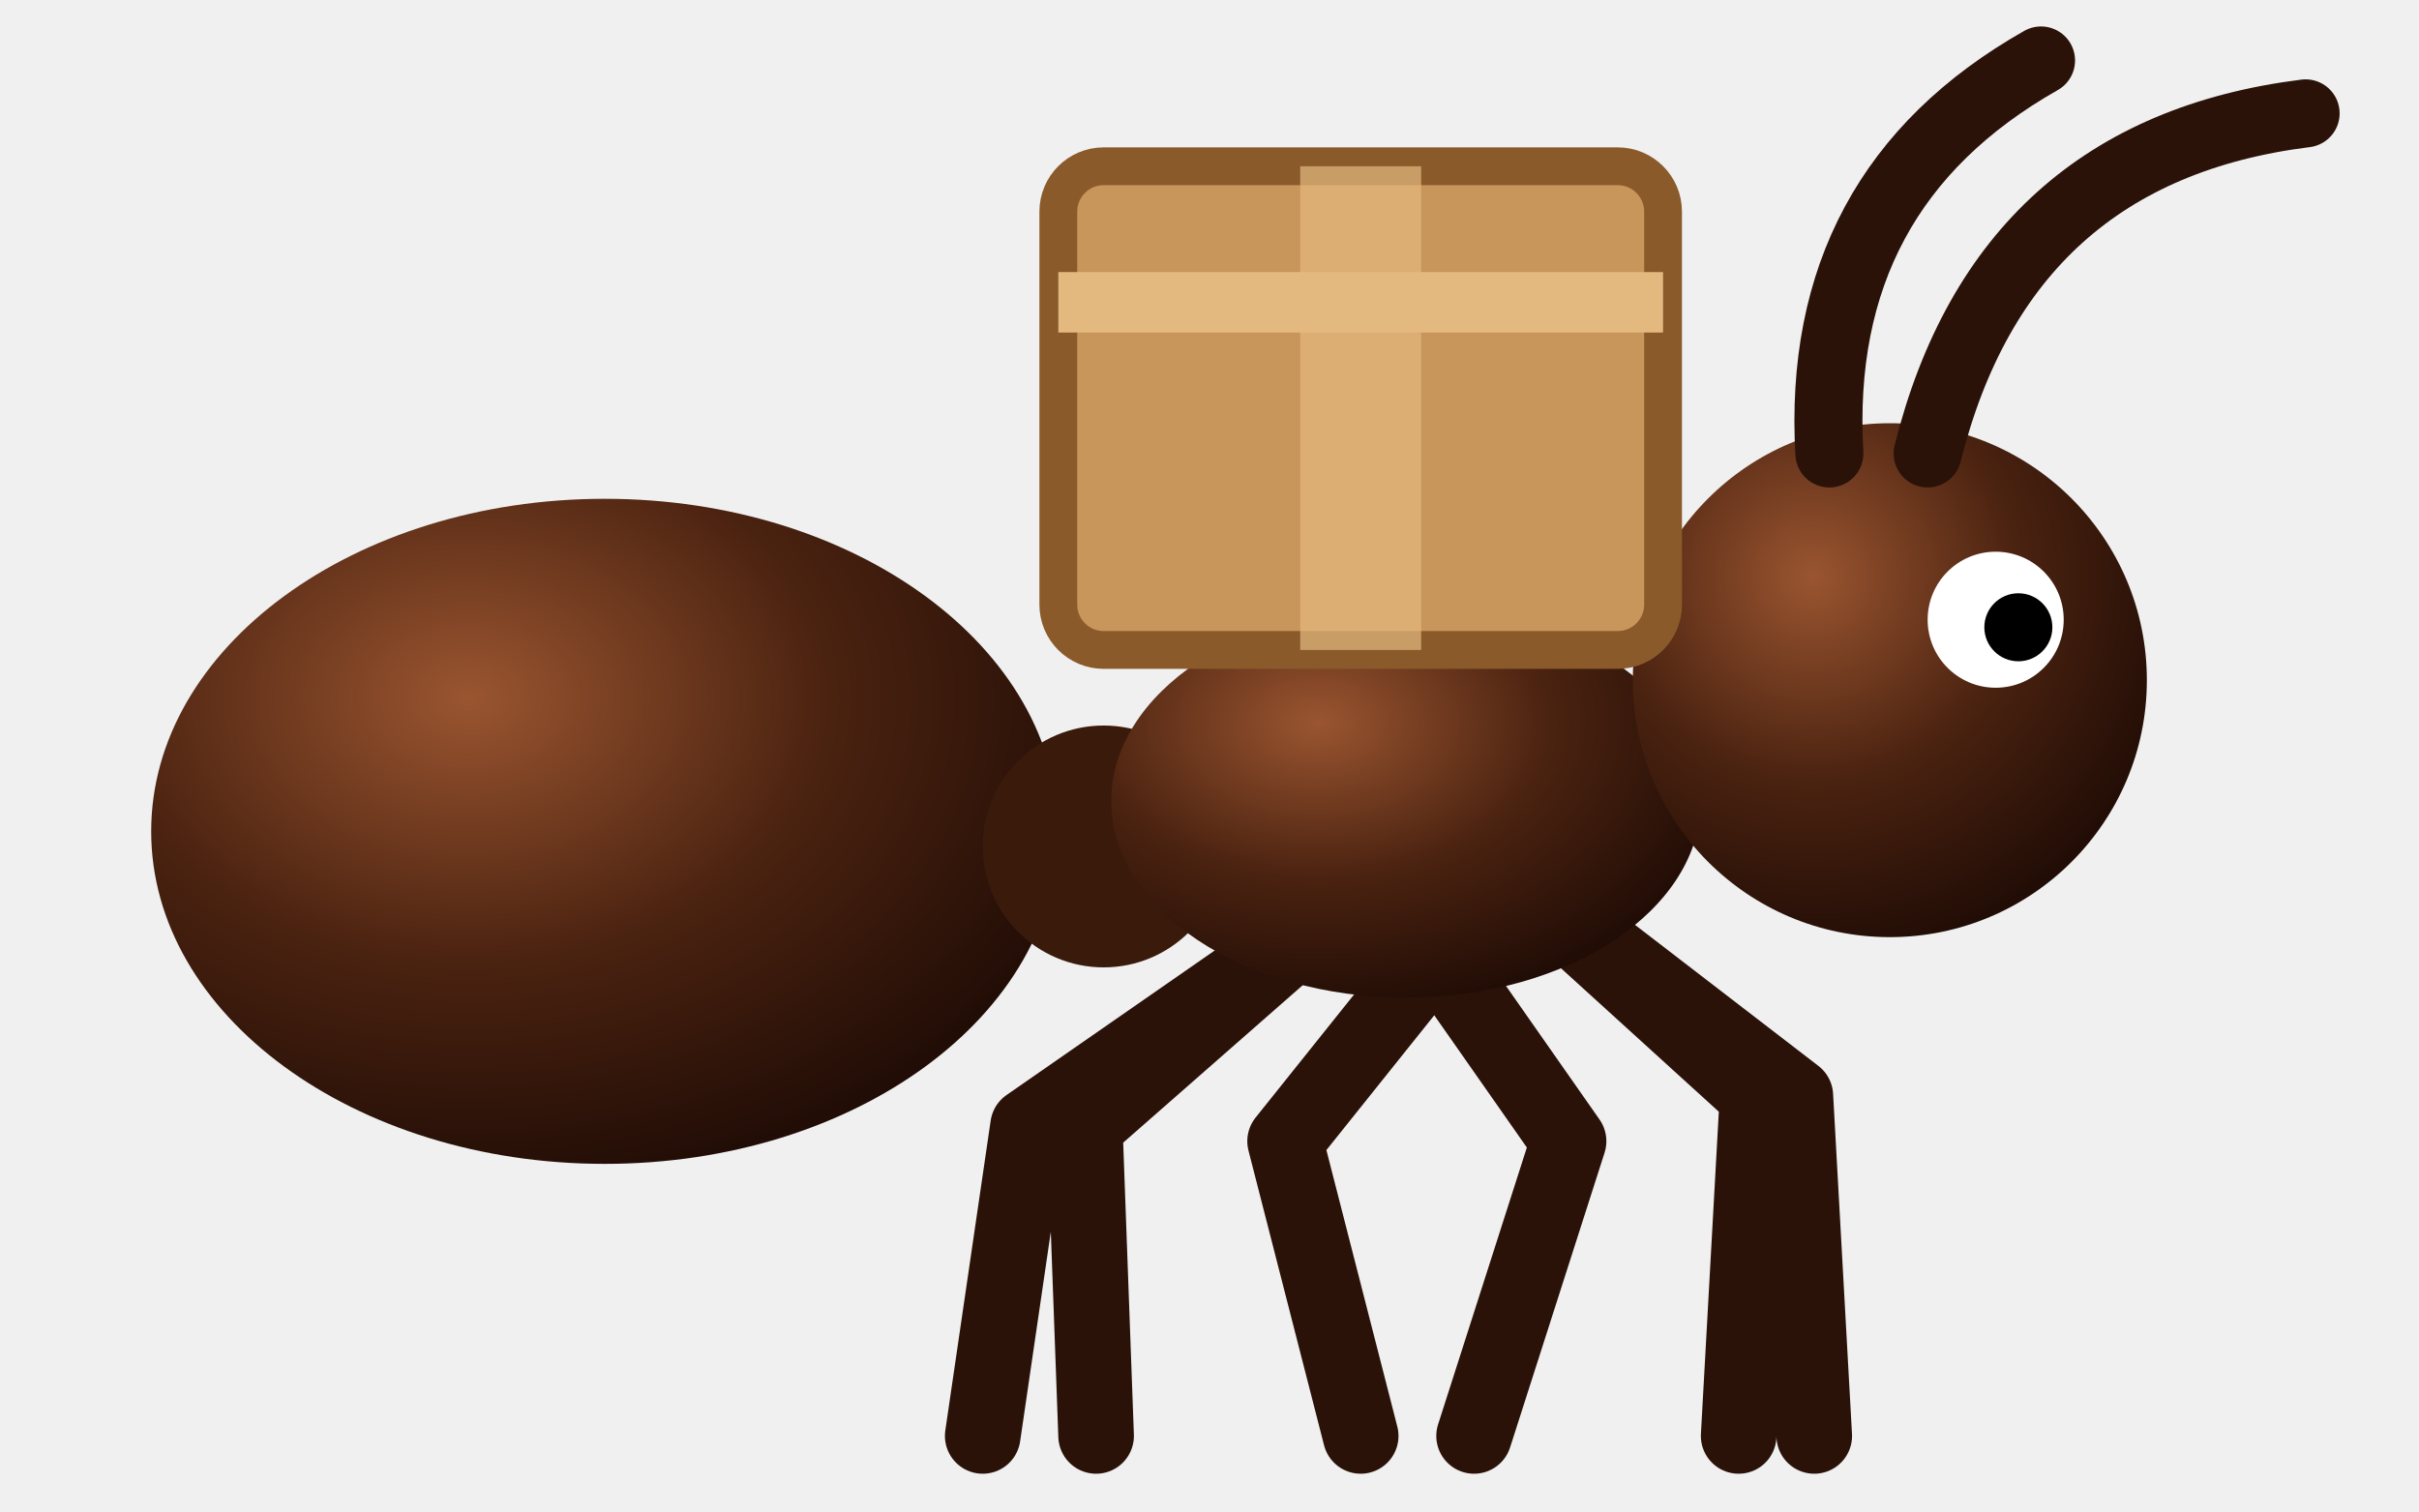
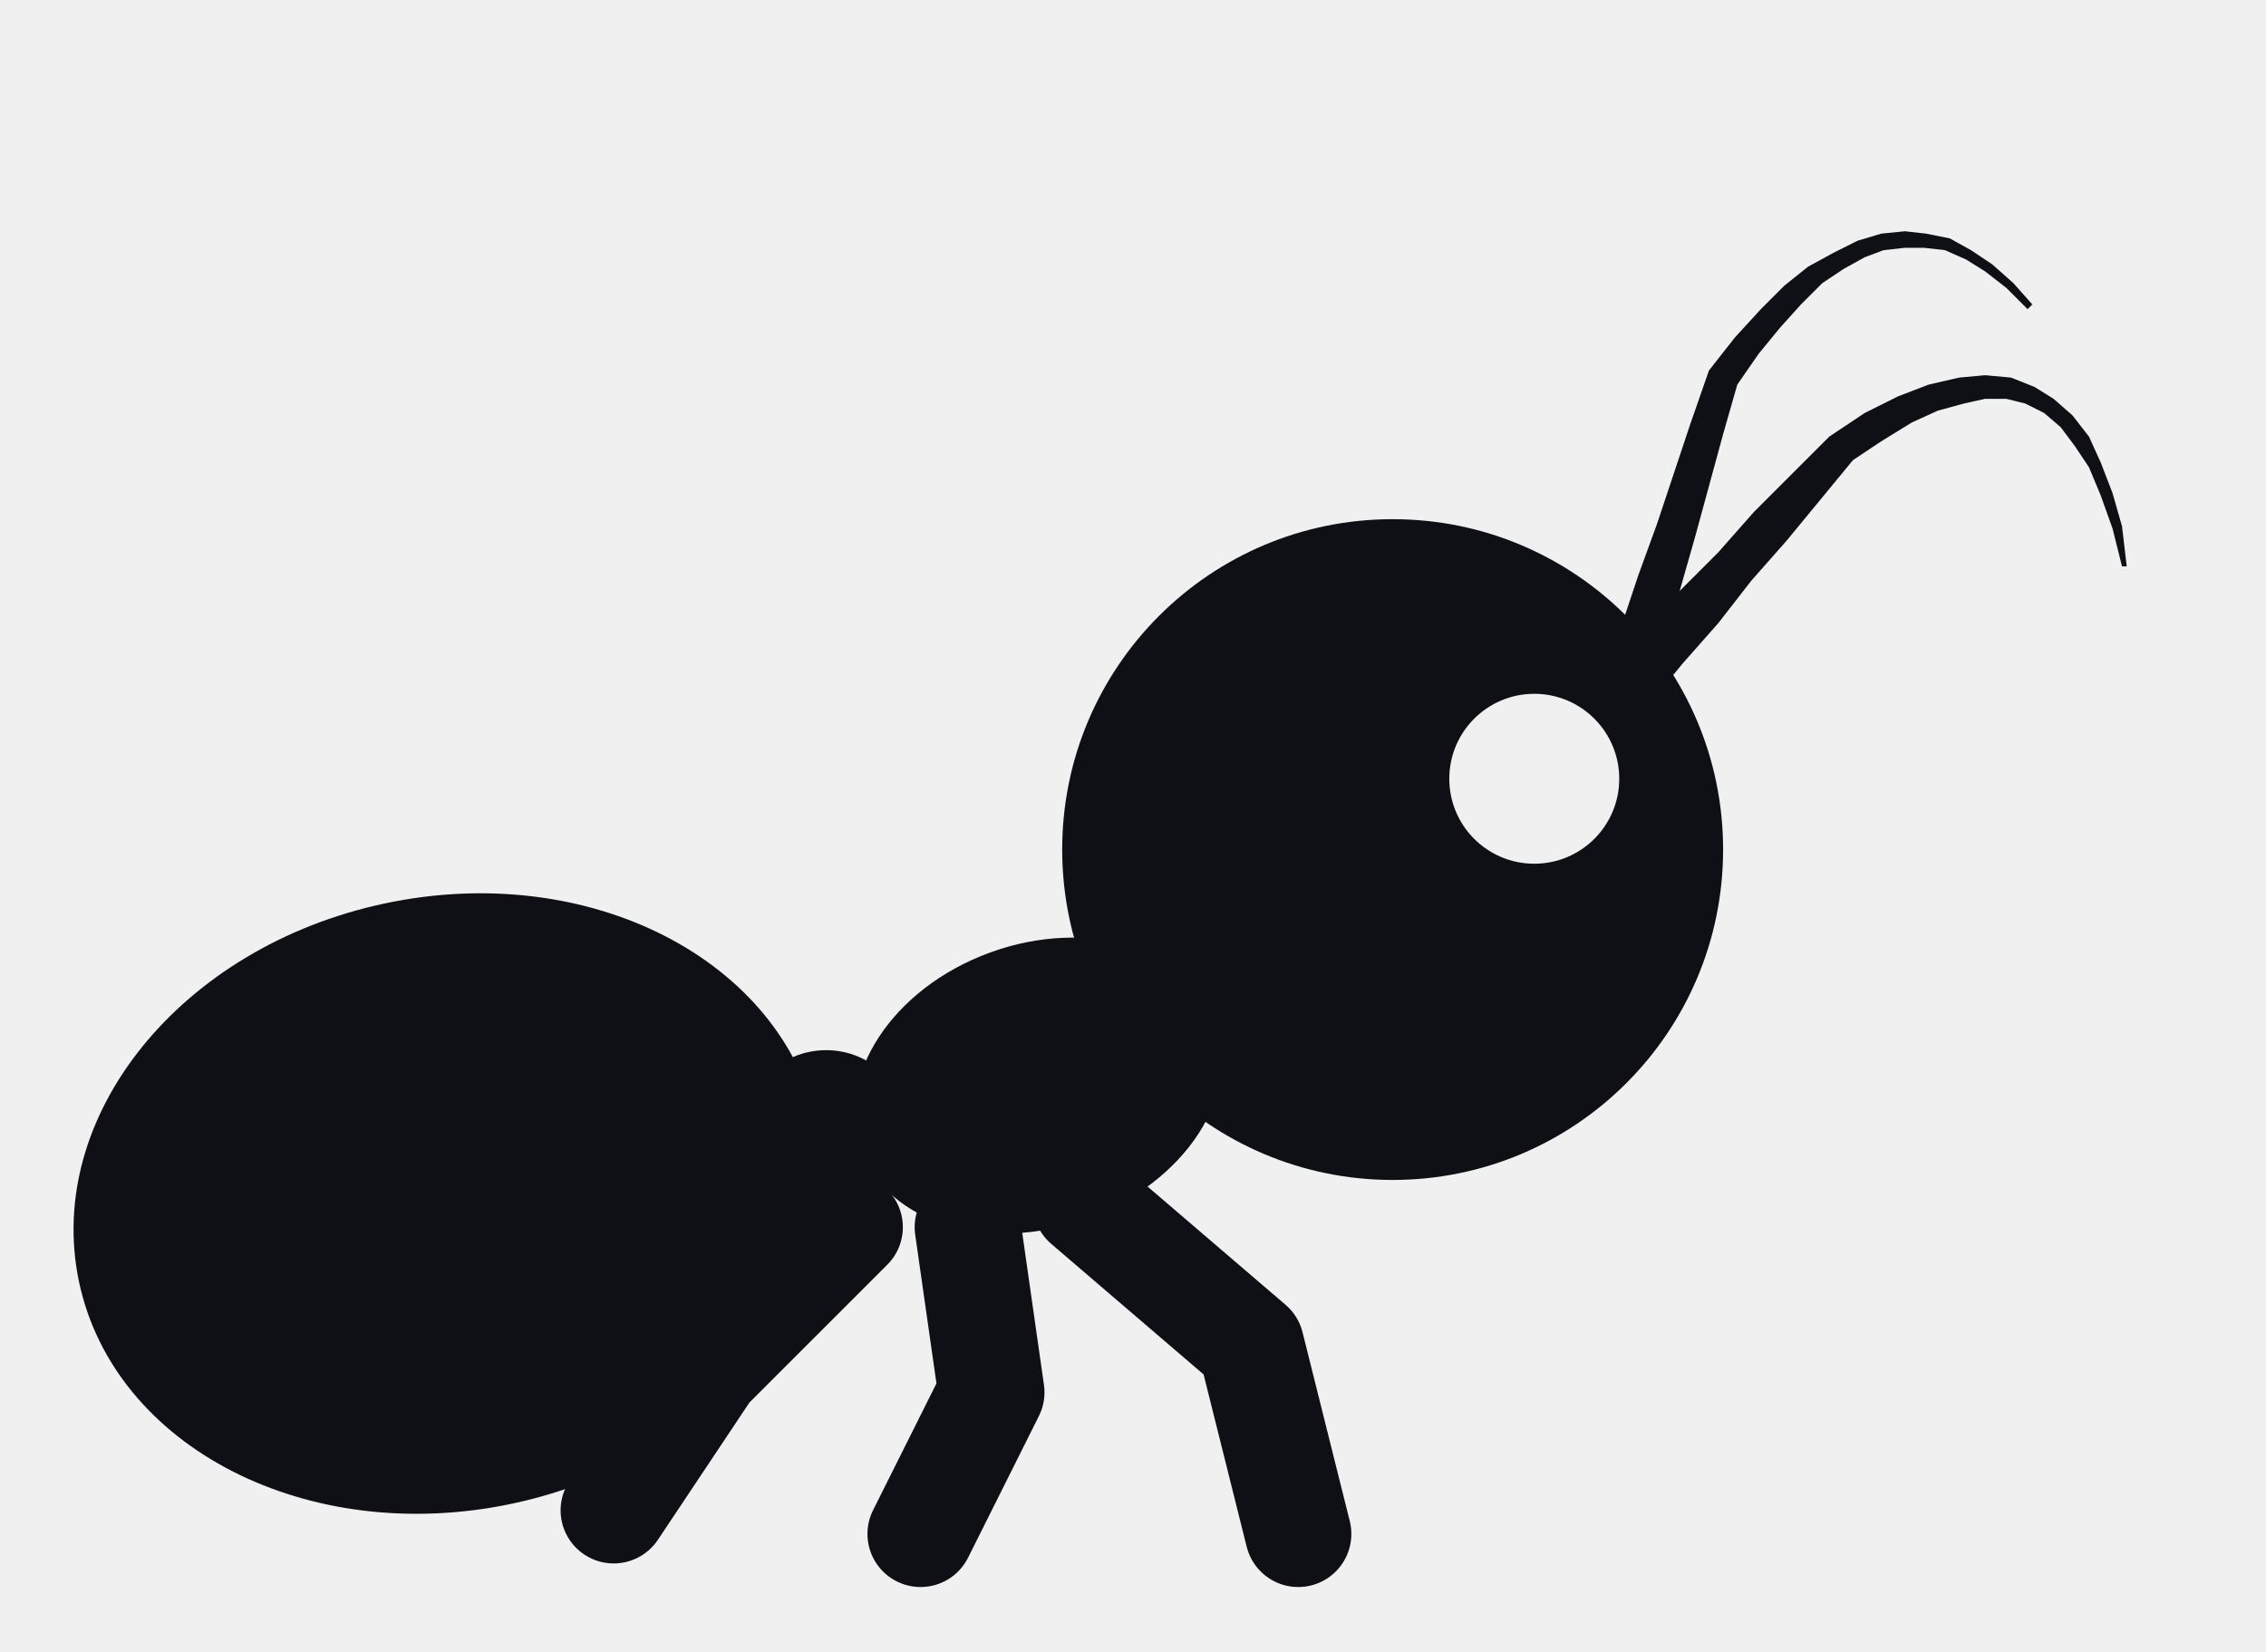
- <svg xmlns="http://www.w3.org/2000/svg" viewBox="0 0 32 20">
-   <defs>
-     <radialGradient id="gs" cx=".35" cy=".3" r=".8">
-       <stop offset="0" stop-color="#9a5530" />
-       <stop offset=".5" stop-color="#4a2210" />
-       <stop offset="1" stop-color="#1a0904" />
-     </radialGradient>
-     <radialGradient id="gd" cx=".35" cy=".3" r=".8">
-       <stop offset="0" stop-color="#f0c08a" />
-       <stop offset=".5" stop-color="#c47a45" />
-       <stop offset="1" stop-color="#8a4a26" />
-     </radialGradient>
-   </defs>
-   <path class="la" d="M20.5 12 L23.75 14.5 L24 19" fill="none" stroke="#2a1208" stroke-width="1" stroke-linecap="round" stroke-linejoin="round" />
-   <path class="lb" d="M19 12.6 L20.75 15.1 L19.5 19" fill="none" stroke="#2a1208" stroke-width="1" stroke-linecap="round" stroke-linejoin="round" />
-   <path class="la" d="M17.2 12.4 L13.6 14.9 L13 19" fill="none" stroke="#2a1208" stroke-width="1" stroke-linecap="round" stroke-linejoin="round" />
-   <path class="lb" d="M20.5 12 L23.25 14.5 L23 19" fill="none" stroke="#2a1208" stroke-width="1" stroke-linecap="round" stroke-linejoin="round" />
-   <path class="la" d="M19 12.6 L17.0 15.1 L18 19" fill="none" stroke="#2a1208" stroke-width="1" stroke-linecap="round" stroke-linejoin="round" />
-   <path class="lb" d="M17.2 12.4 L14.35 14.9 L14.5 19" fill="none" stroke="#2a1208" stroke-width="1" stroke-linecap="round" stroke-linejoin="round" />
-   <g class="bob">
-     <ellipse cx="8" cy="11" rx="6" ry="4.4" fill="url(#gs)" />
-     <circle cx="14.6" cy="11.2" r="1.6" fill="#3a1a0b" />
-     <ellipse cx="18.6" cy="10.6" rx="3.9" ry="2.6" fill="url(#gs)" />
-     <g class="hd">
-       <circle cx="25" cy="9" r="3.4" fill="url(#gs)" />
-       <circle cx="26.4" cy="8.2" r=".9" fill="#fff" />
-       <circle cx="26.7" cy="8.3" r=".45" fill="#000" />
-       <path class="an1" d="M25.5 6 Q26.5 2 30.5 1.5" fill="none" stroke="#2a1208" stroke-width=".9" stroke-linecap="round" />
-       <path class="an2" d="M24.2 6 Q24 2.5 27 0.8" fill="none" stroke="#2a1208" stroke-width=".9" stroke-linecap="round" />
-     </g>
-   </g>
-   <g class="box">
-     <rect x="14" y="2.2" width="8" height="6.4" rx=".6" fill="#c8955a" stroke="#8a5a2b" stroke-width=".5" />
-     <path d="M14 4 h8" stroke="#e4b97f" stroke-width=".8" />
-     <rect x="17.2" y="2.2" width="1.6" height="6.4" fill="#e4b97f" opacity=".7" />
+ <svg xmlns="http://www.w3.org/2000/svg" viewBox="12 4 96 70">
+   <path d="M58 55 L65 61 L67 69 M53 56 L54 63 L51 69 M48 56 L42 62 L38 68" fill="none" stroke="#0e1016" stroke-width="4.5" stroke-linecap="round" stroke-linejoin="round" />
+   <g fill="#0e1016">
+     <ellipse cx="31" cy="55" rx="16" ry="13" transform="rotate(-12 31 55)" />
+     <circle cx="47" cy="52" r="3.5" />
+     <ellipse cx="56" cy="50" rx="8" ry="6" transform="rotate(-20 56 50)" />
+     <path fill-rule="evenodd" d="M57 40a14 14 0 1 0 28 0a14 14 0 1 0-28 0ZM73.4 37a3.6 3.6 0 1 0 7.2 0a3.6 3.6 0 1 0-7.2 0Z" />
+     <path class="far" d="M82.1 33.3 L82.6 31.1 L83.2 28.9 L83.8 26.8 L84.4 24.6 L85.0 22.4 L85.6 20.3 L86.5 19.0 L87.4 17.9 L88.3 16.9 L89.2 16.0 L90.1 15.4 L91.0 14.9 L91.8 14.6 L92.7 14.5 L93.5 14.5 L94.4 14.6 L95.3 15.0 L96.1 15.5 L97.0 16.2 L97.9 17.1 L98.1 16.9 L97.3 16.0 L96.4 15.2 L95.5 14.6 L94.6 14.1 L93.6 13.9 L92.7 13.8 L91.7 13.9 L90.7 14.2 L89.7 14.7 L88.6 15.3 L87.6 16.1 L86.6 17.1 L85.5 18.3 L84.4 19.7 L83.6 22.0 L82.9 24.1 L82.2 26.2 L81.4 28.4 L80.7 30.5 L79.9 32.7 Z" />
+     <path class="near" d="M81.9 33.8 L83.3 32.1 L84.8 30.4 L86.2 28.6 L87.7 26.9 L89.1 25.2 L90.5 23.5 L91.7 22.7 L93.0 21.9 L94.1 21.4 L95.2 21.1 L96.1 20.9 L97.0 20.9 L97.8 21.1 L98.6 21.5 L99.3 22.1 L99.9 22.9 L100.5 23.8 L101.0 25.0 L101.5 26.4 L101.9 28.0 L102.1 28.0 L101.9 26.3 L101.5 24.9 L101.0 23.6 L100.5 22.5 L99.8 21.6 L99.0 20.9 L98.2 20.4 L97.2 20.0 L96.1 19.9 L95.0 20.0 L93.7 20.3 L92.4 20.8 L91.0 21.5 L89.5 22.5 L87.9 24.1 L86.3 25.7 L84.8 27.4 L83.2 29.0 L81.7 30.6 L80.1 32.2 Z" />
  </g>
</svg>
